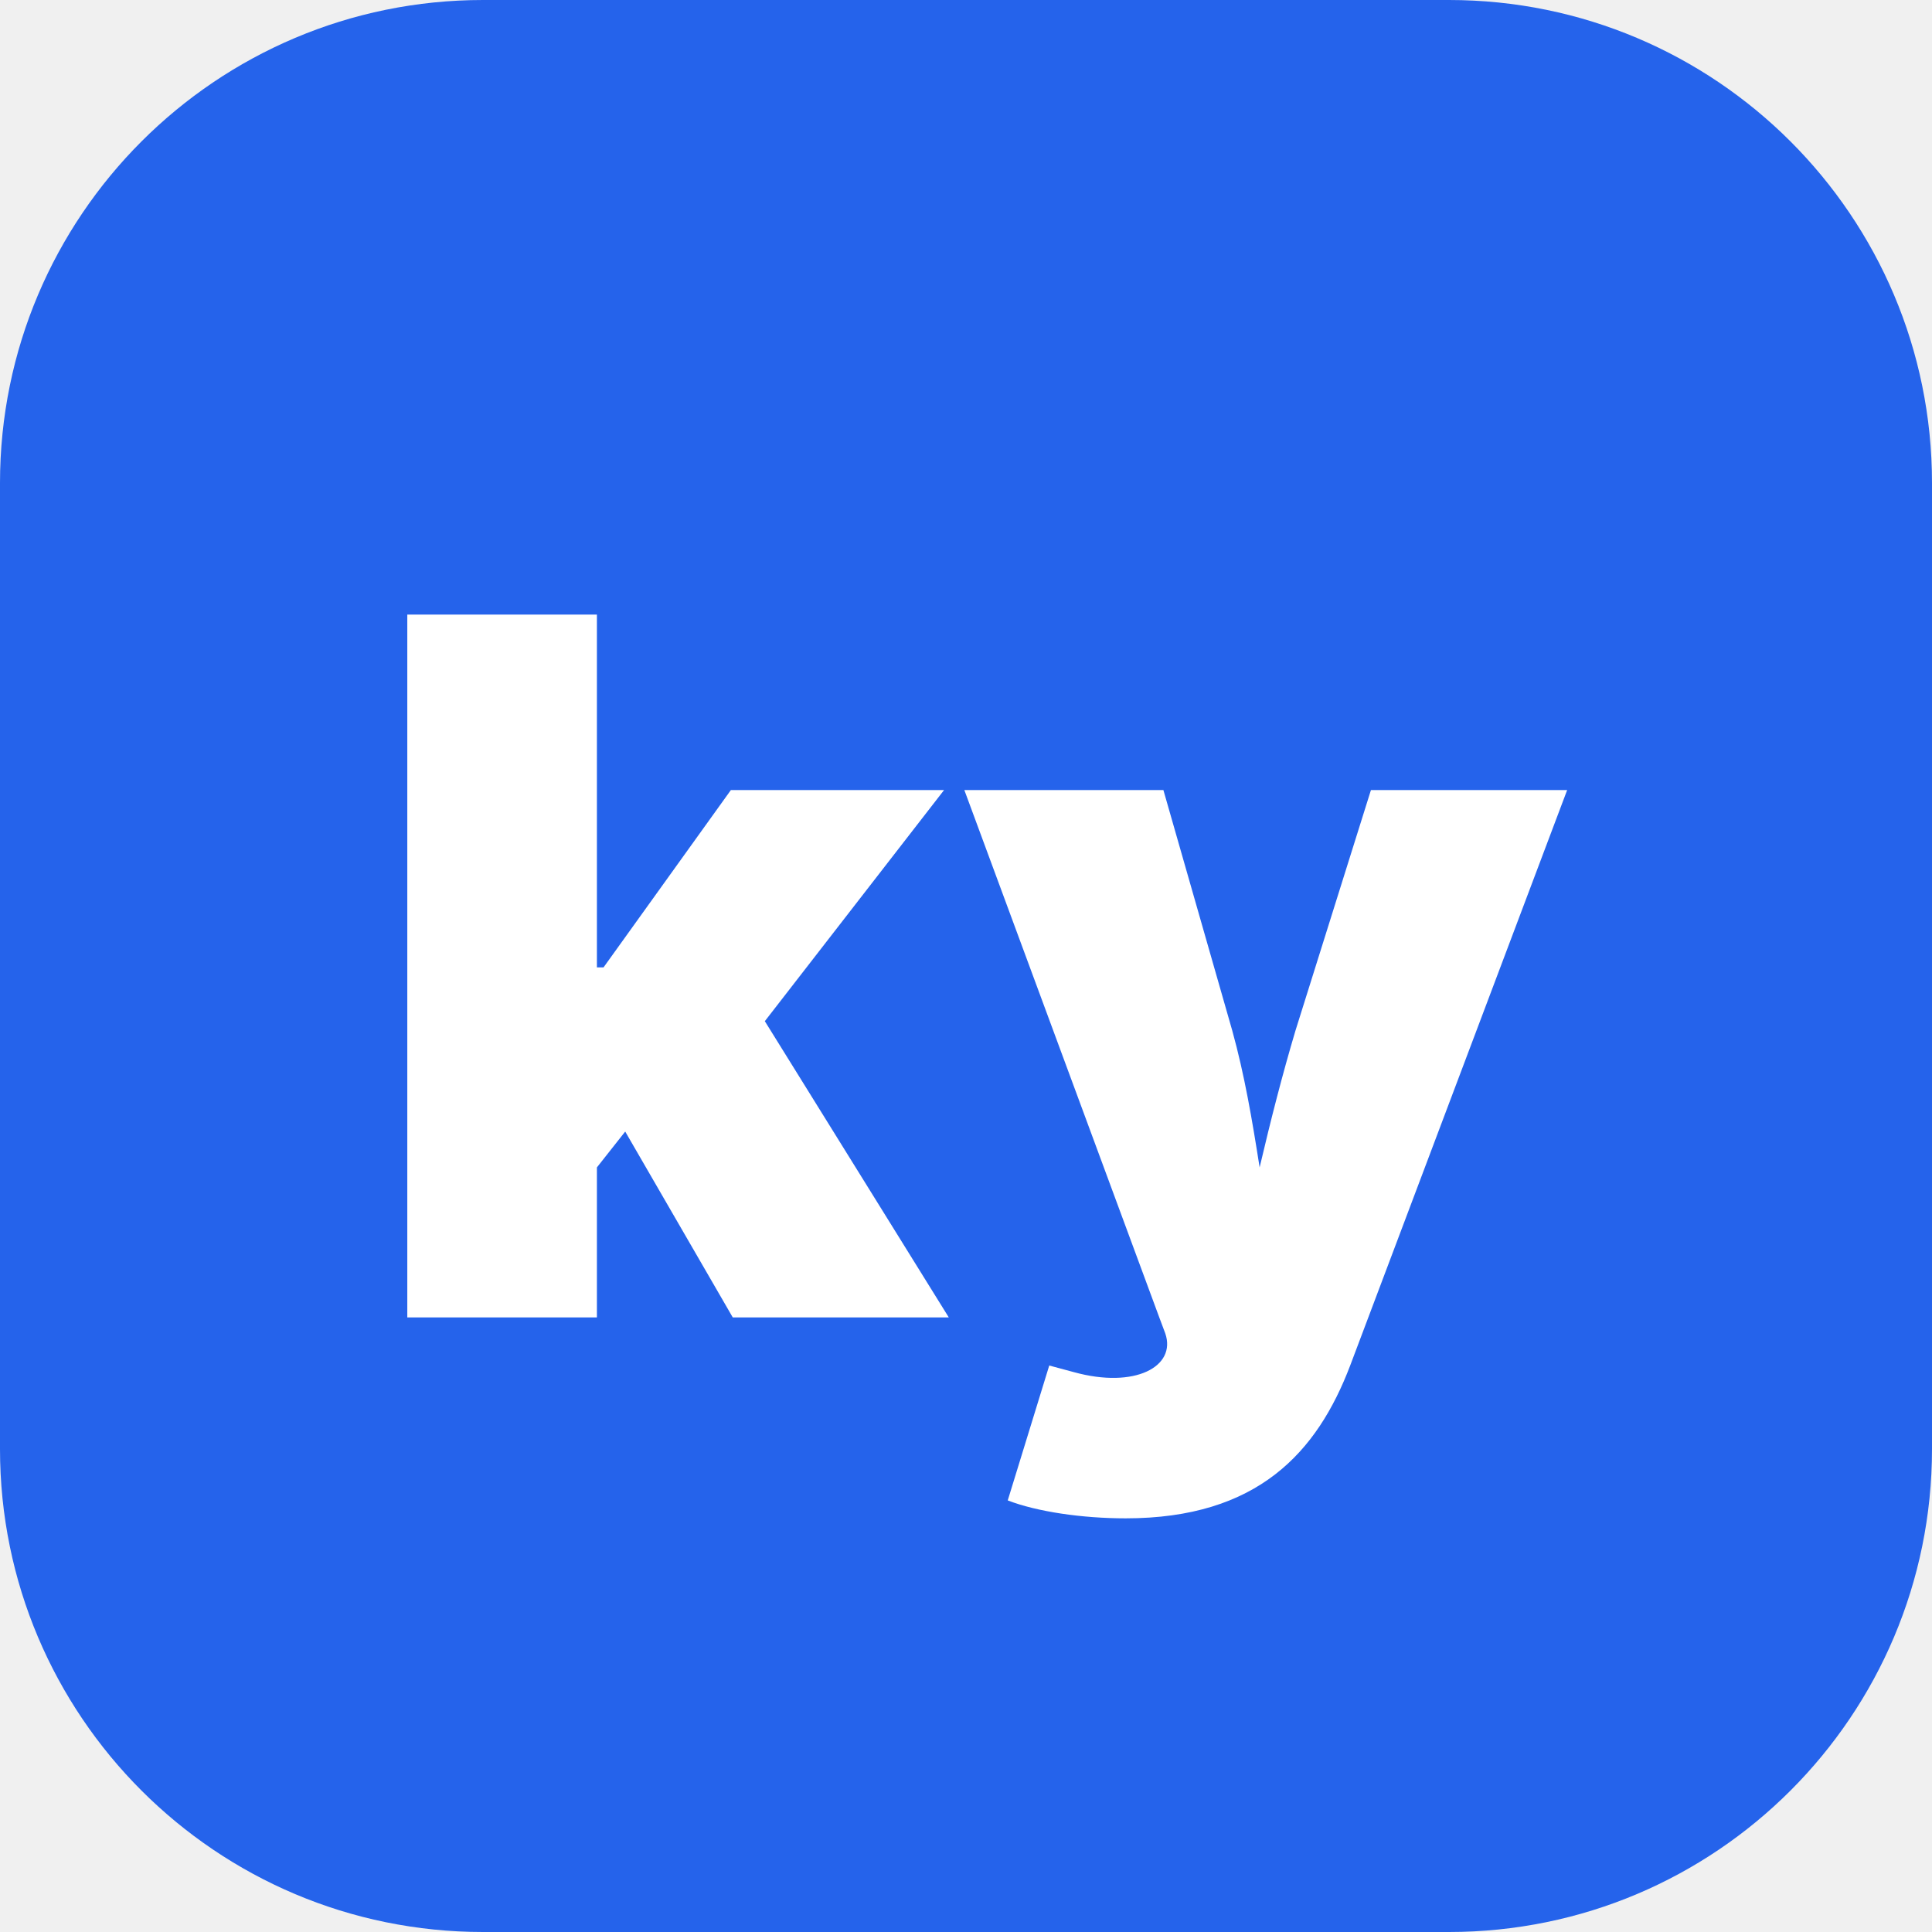
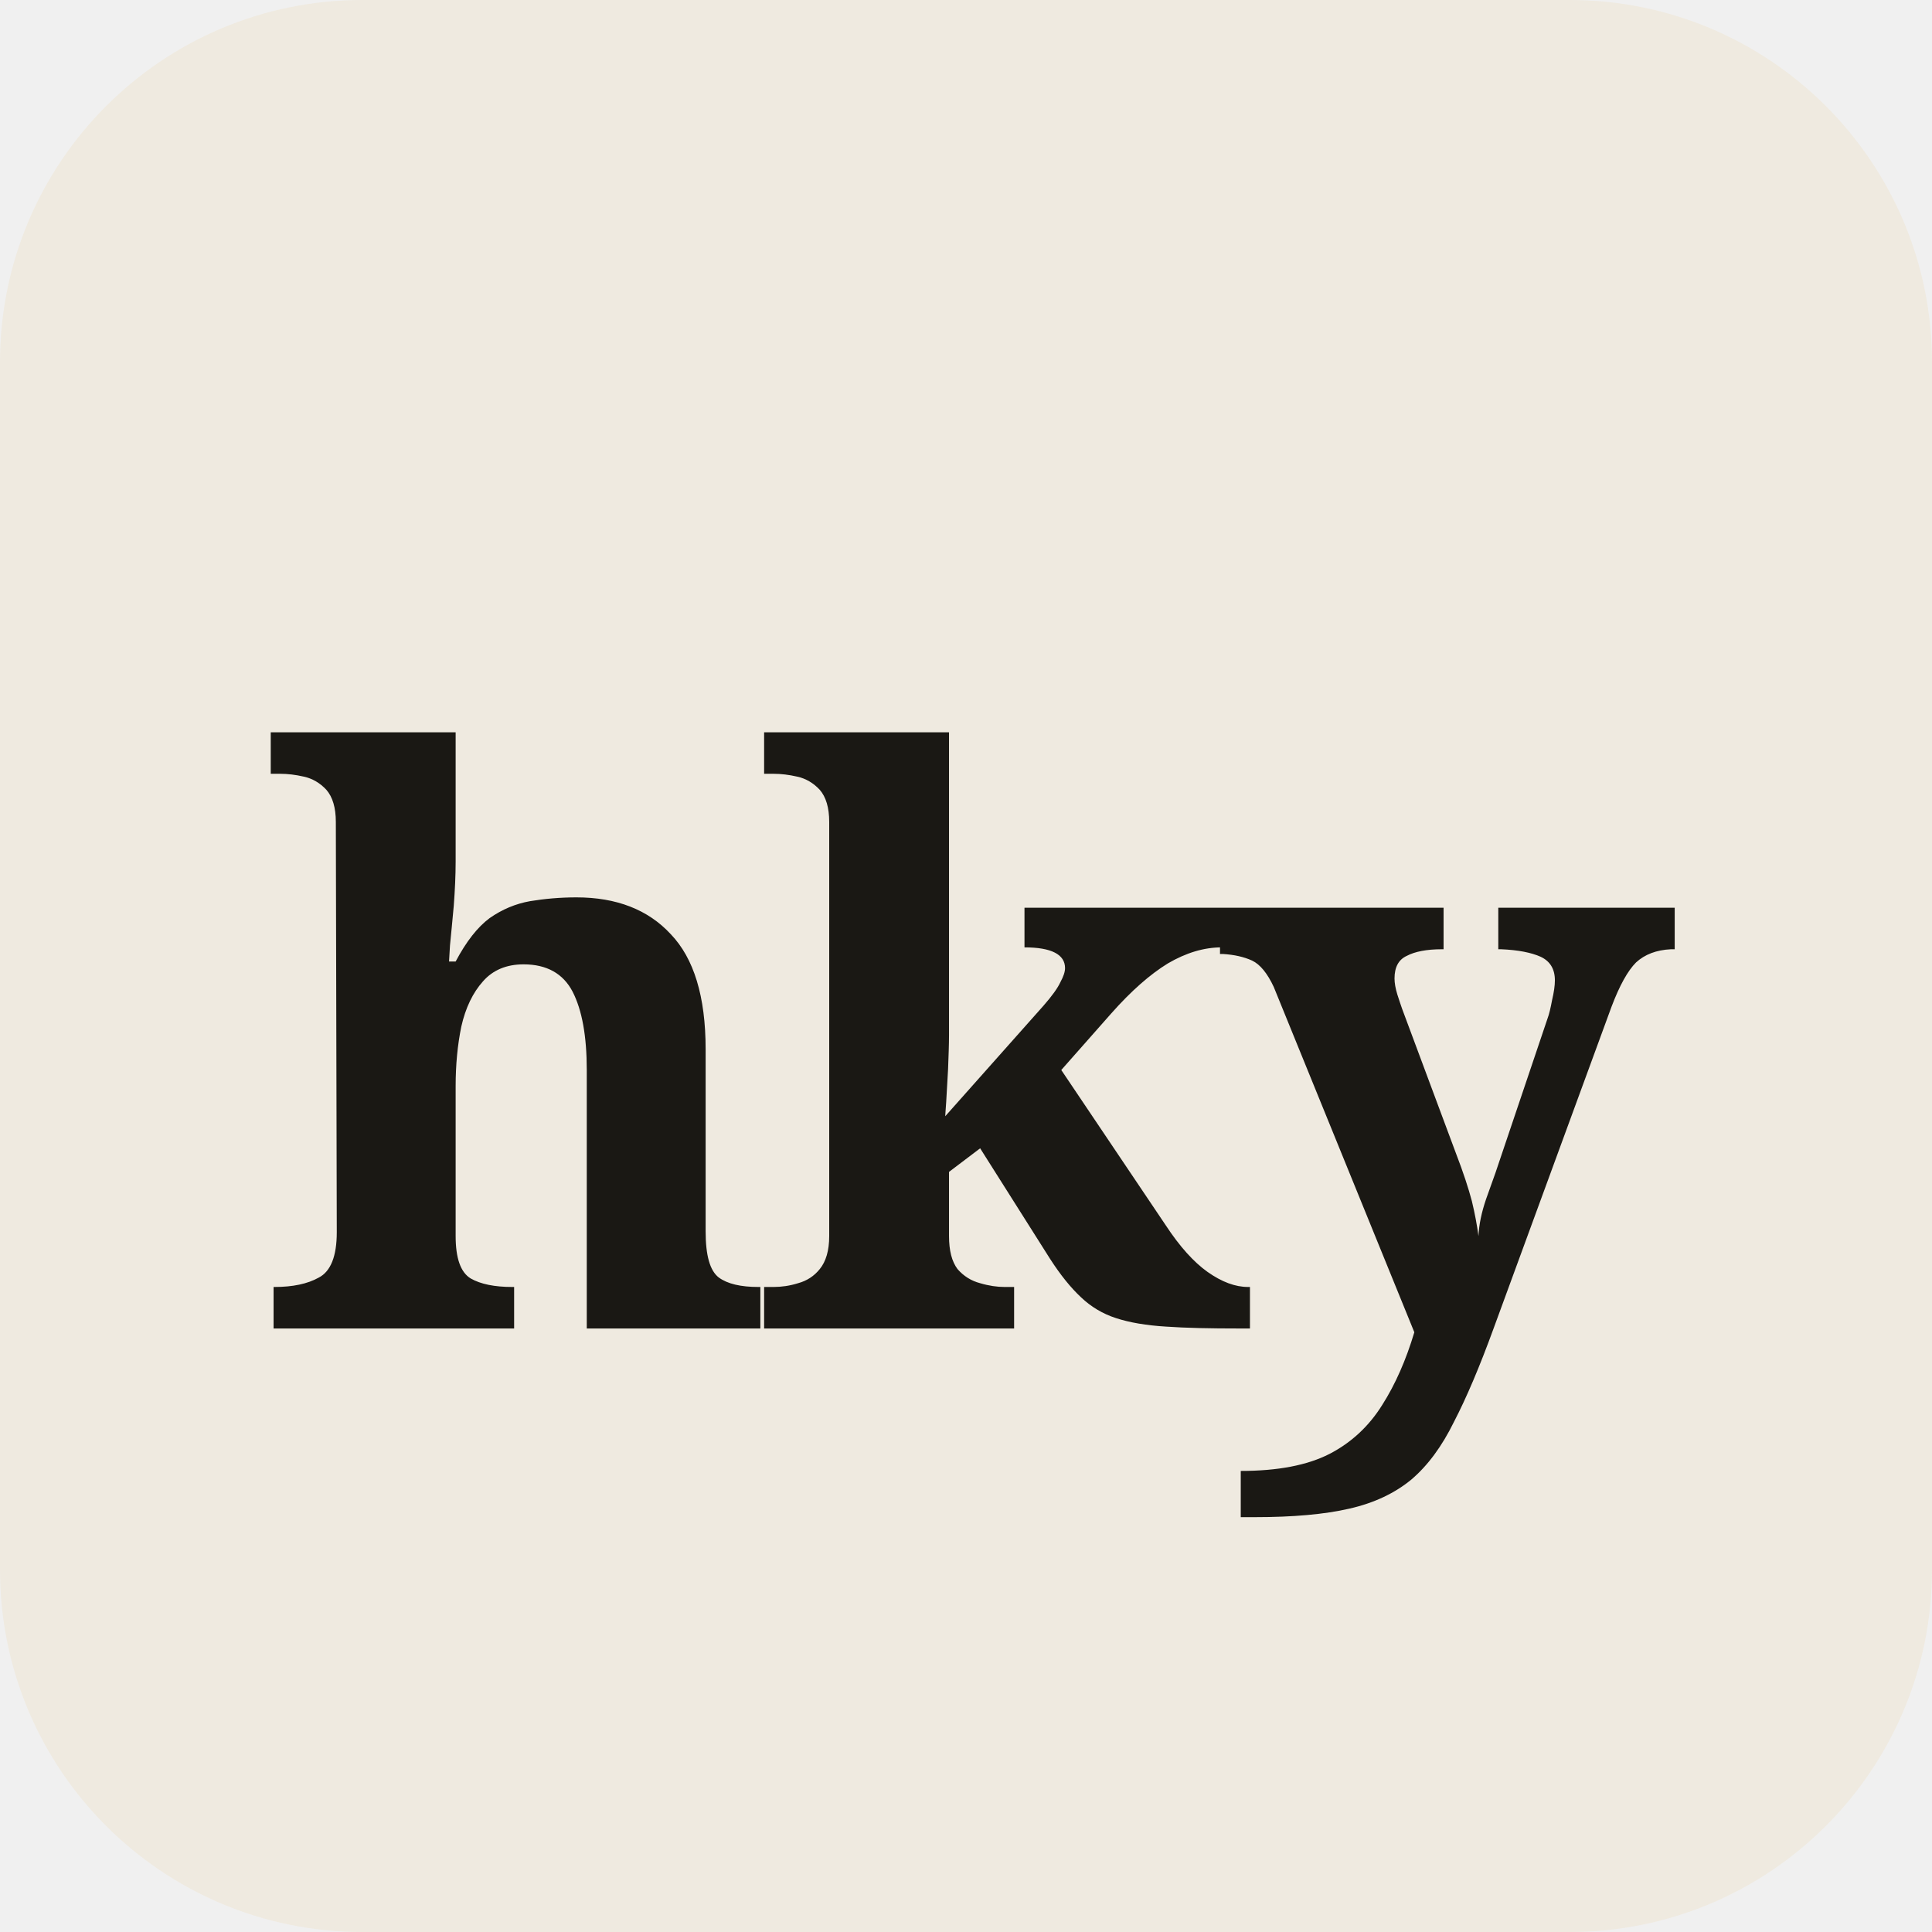
<svg xmlns="http://www.w3.org/2000/svg" viewBox="0 0 32 32">
-   <rect width="32" height="32" rx="8" fill="#2563EB" />
-   <text x="50%" y="50%" dominant-baseline="central" text-anchor="middle" font-family="Inter,sans-serif" font-weight="900" font-size="16" fill="white">ky</text>
+   <rect width="32" height="32" rx="6" fill="#efeae0" />
+   <text x="50%" y="53%" dominant-baseline="central" text-anchor="middle" font-family="Georgia,serif" font-weight="700" font-size="13" fill="#1a1814" letter-spacing="-0.5">hky</text>
</svg>
